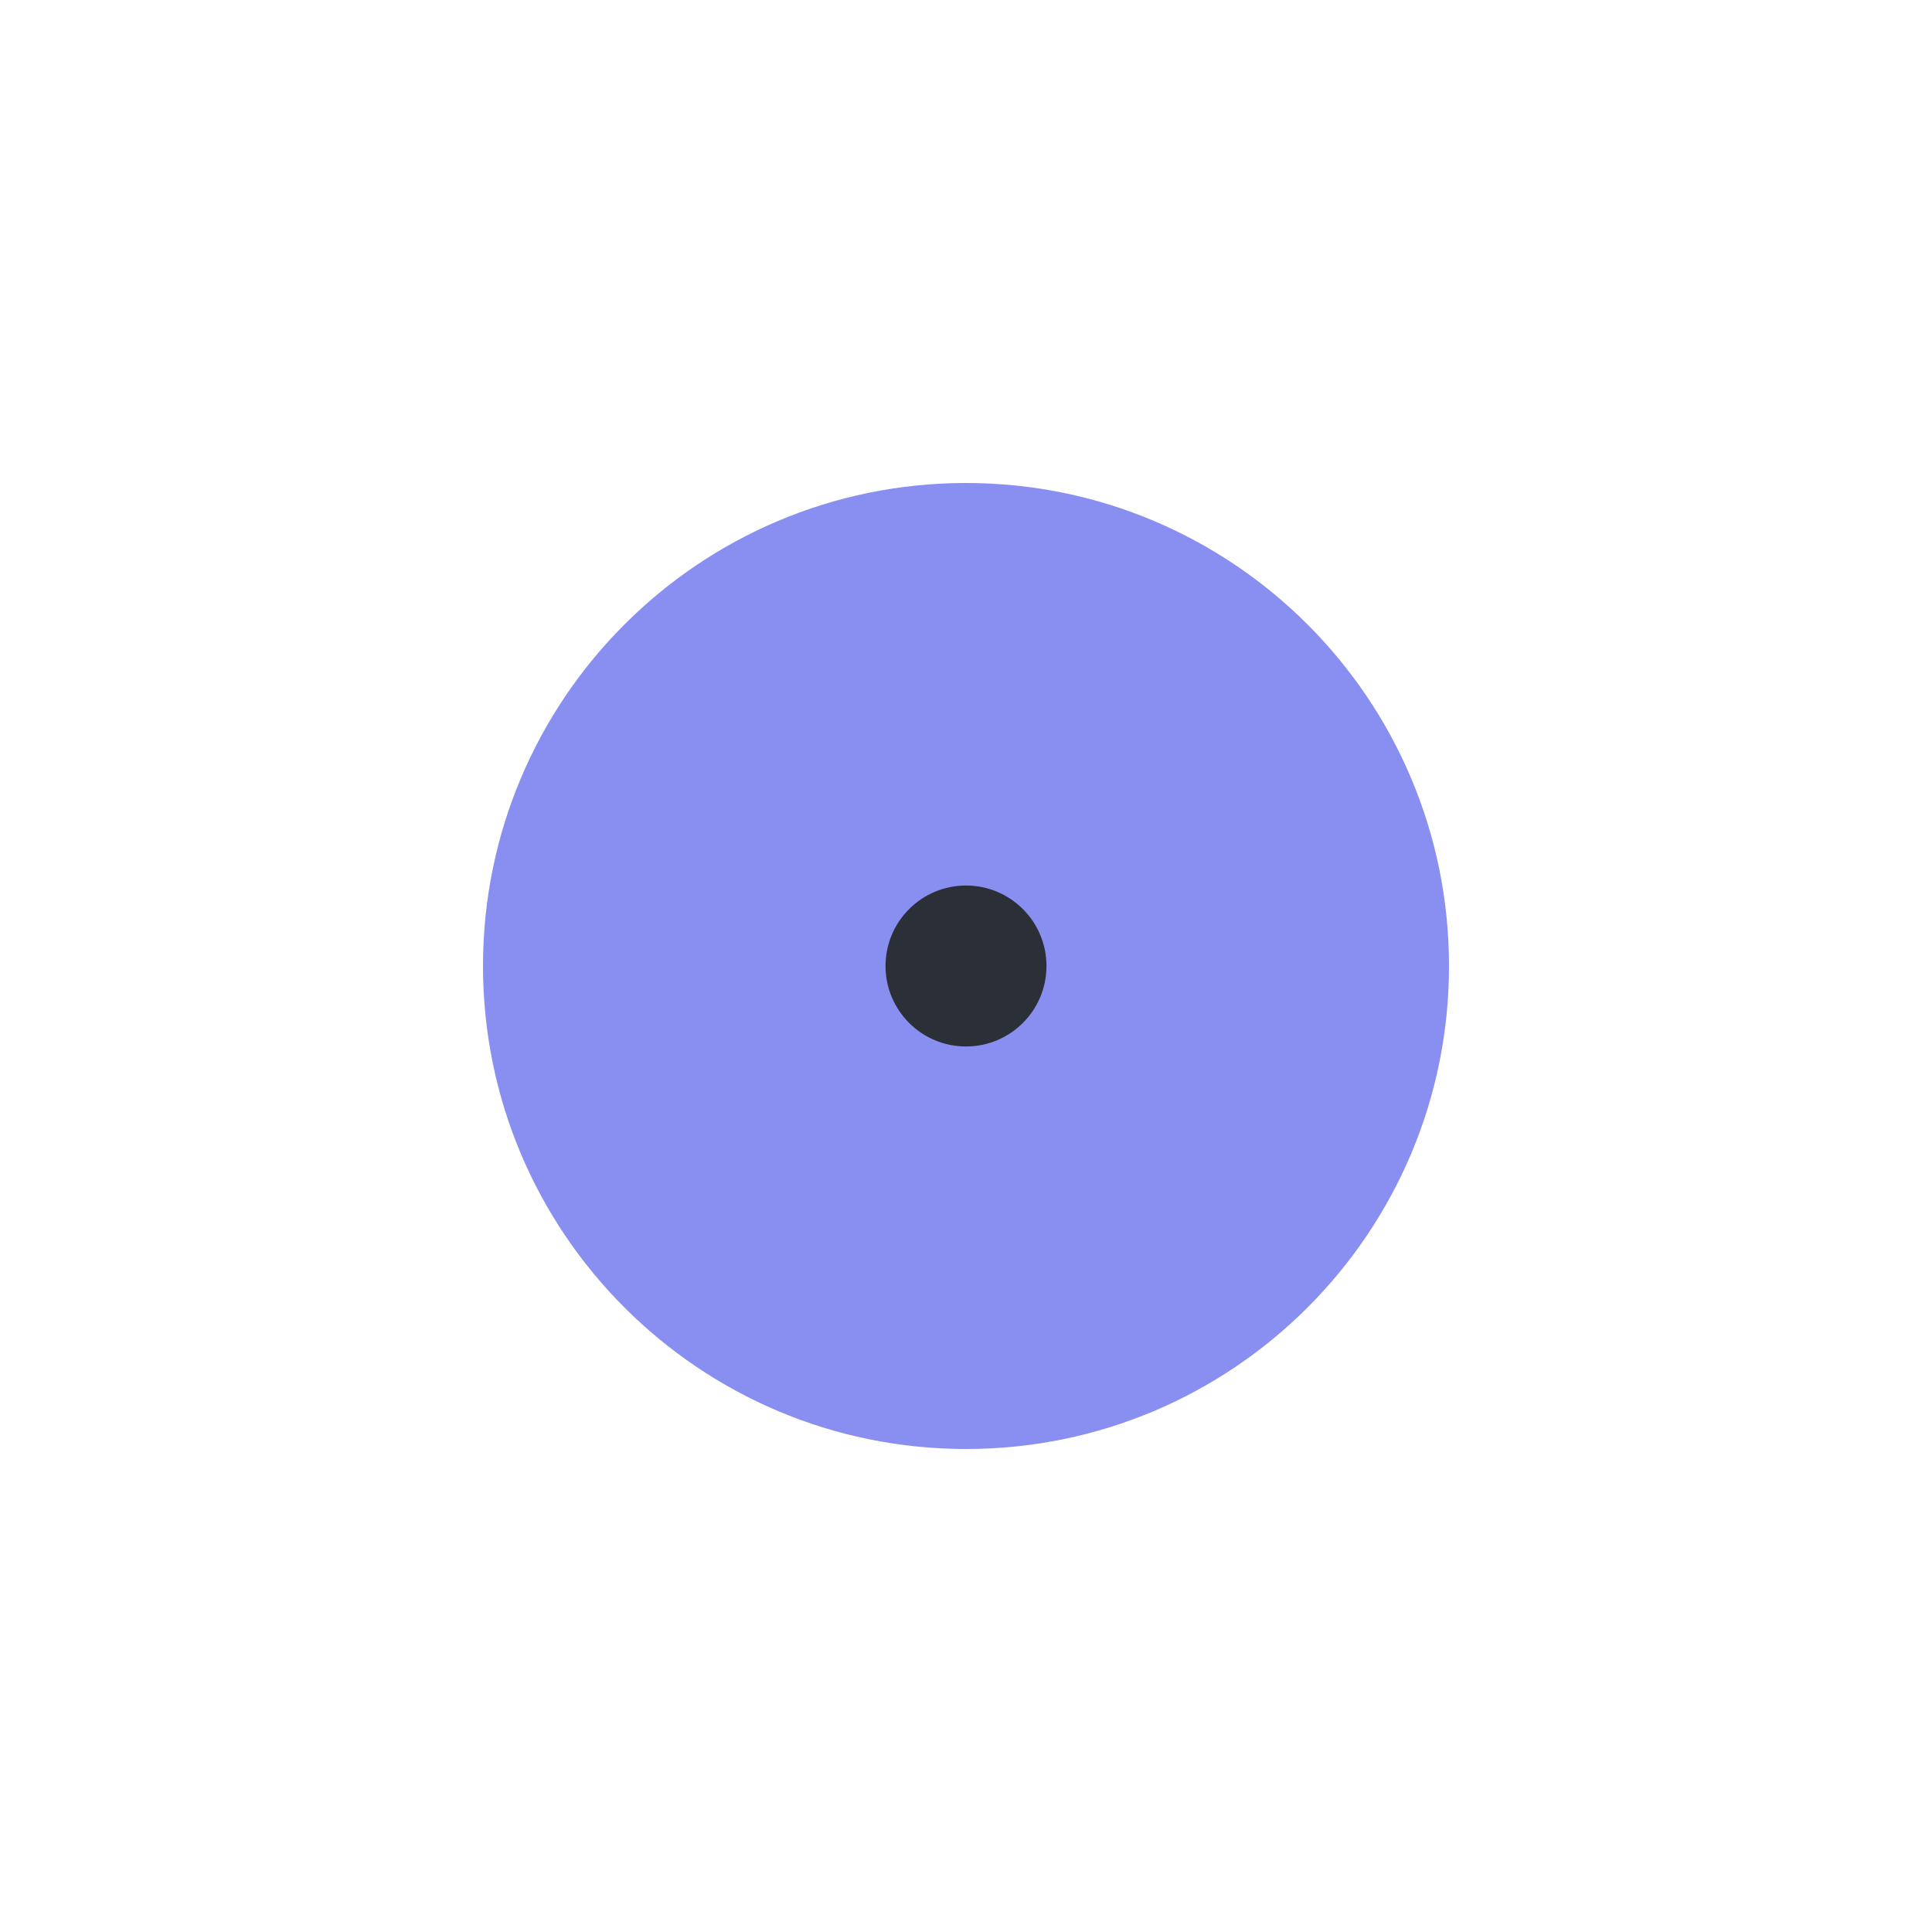
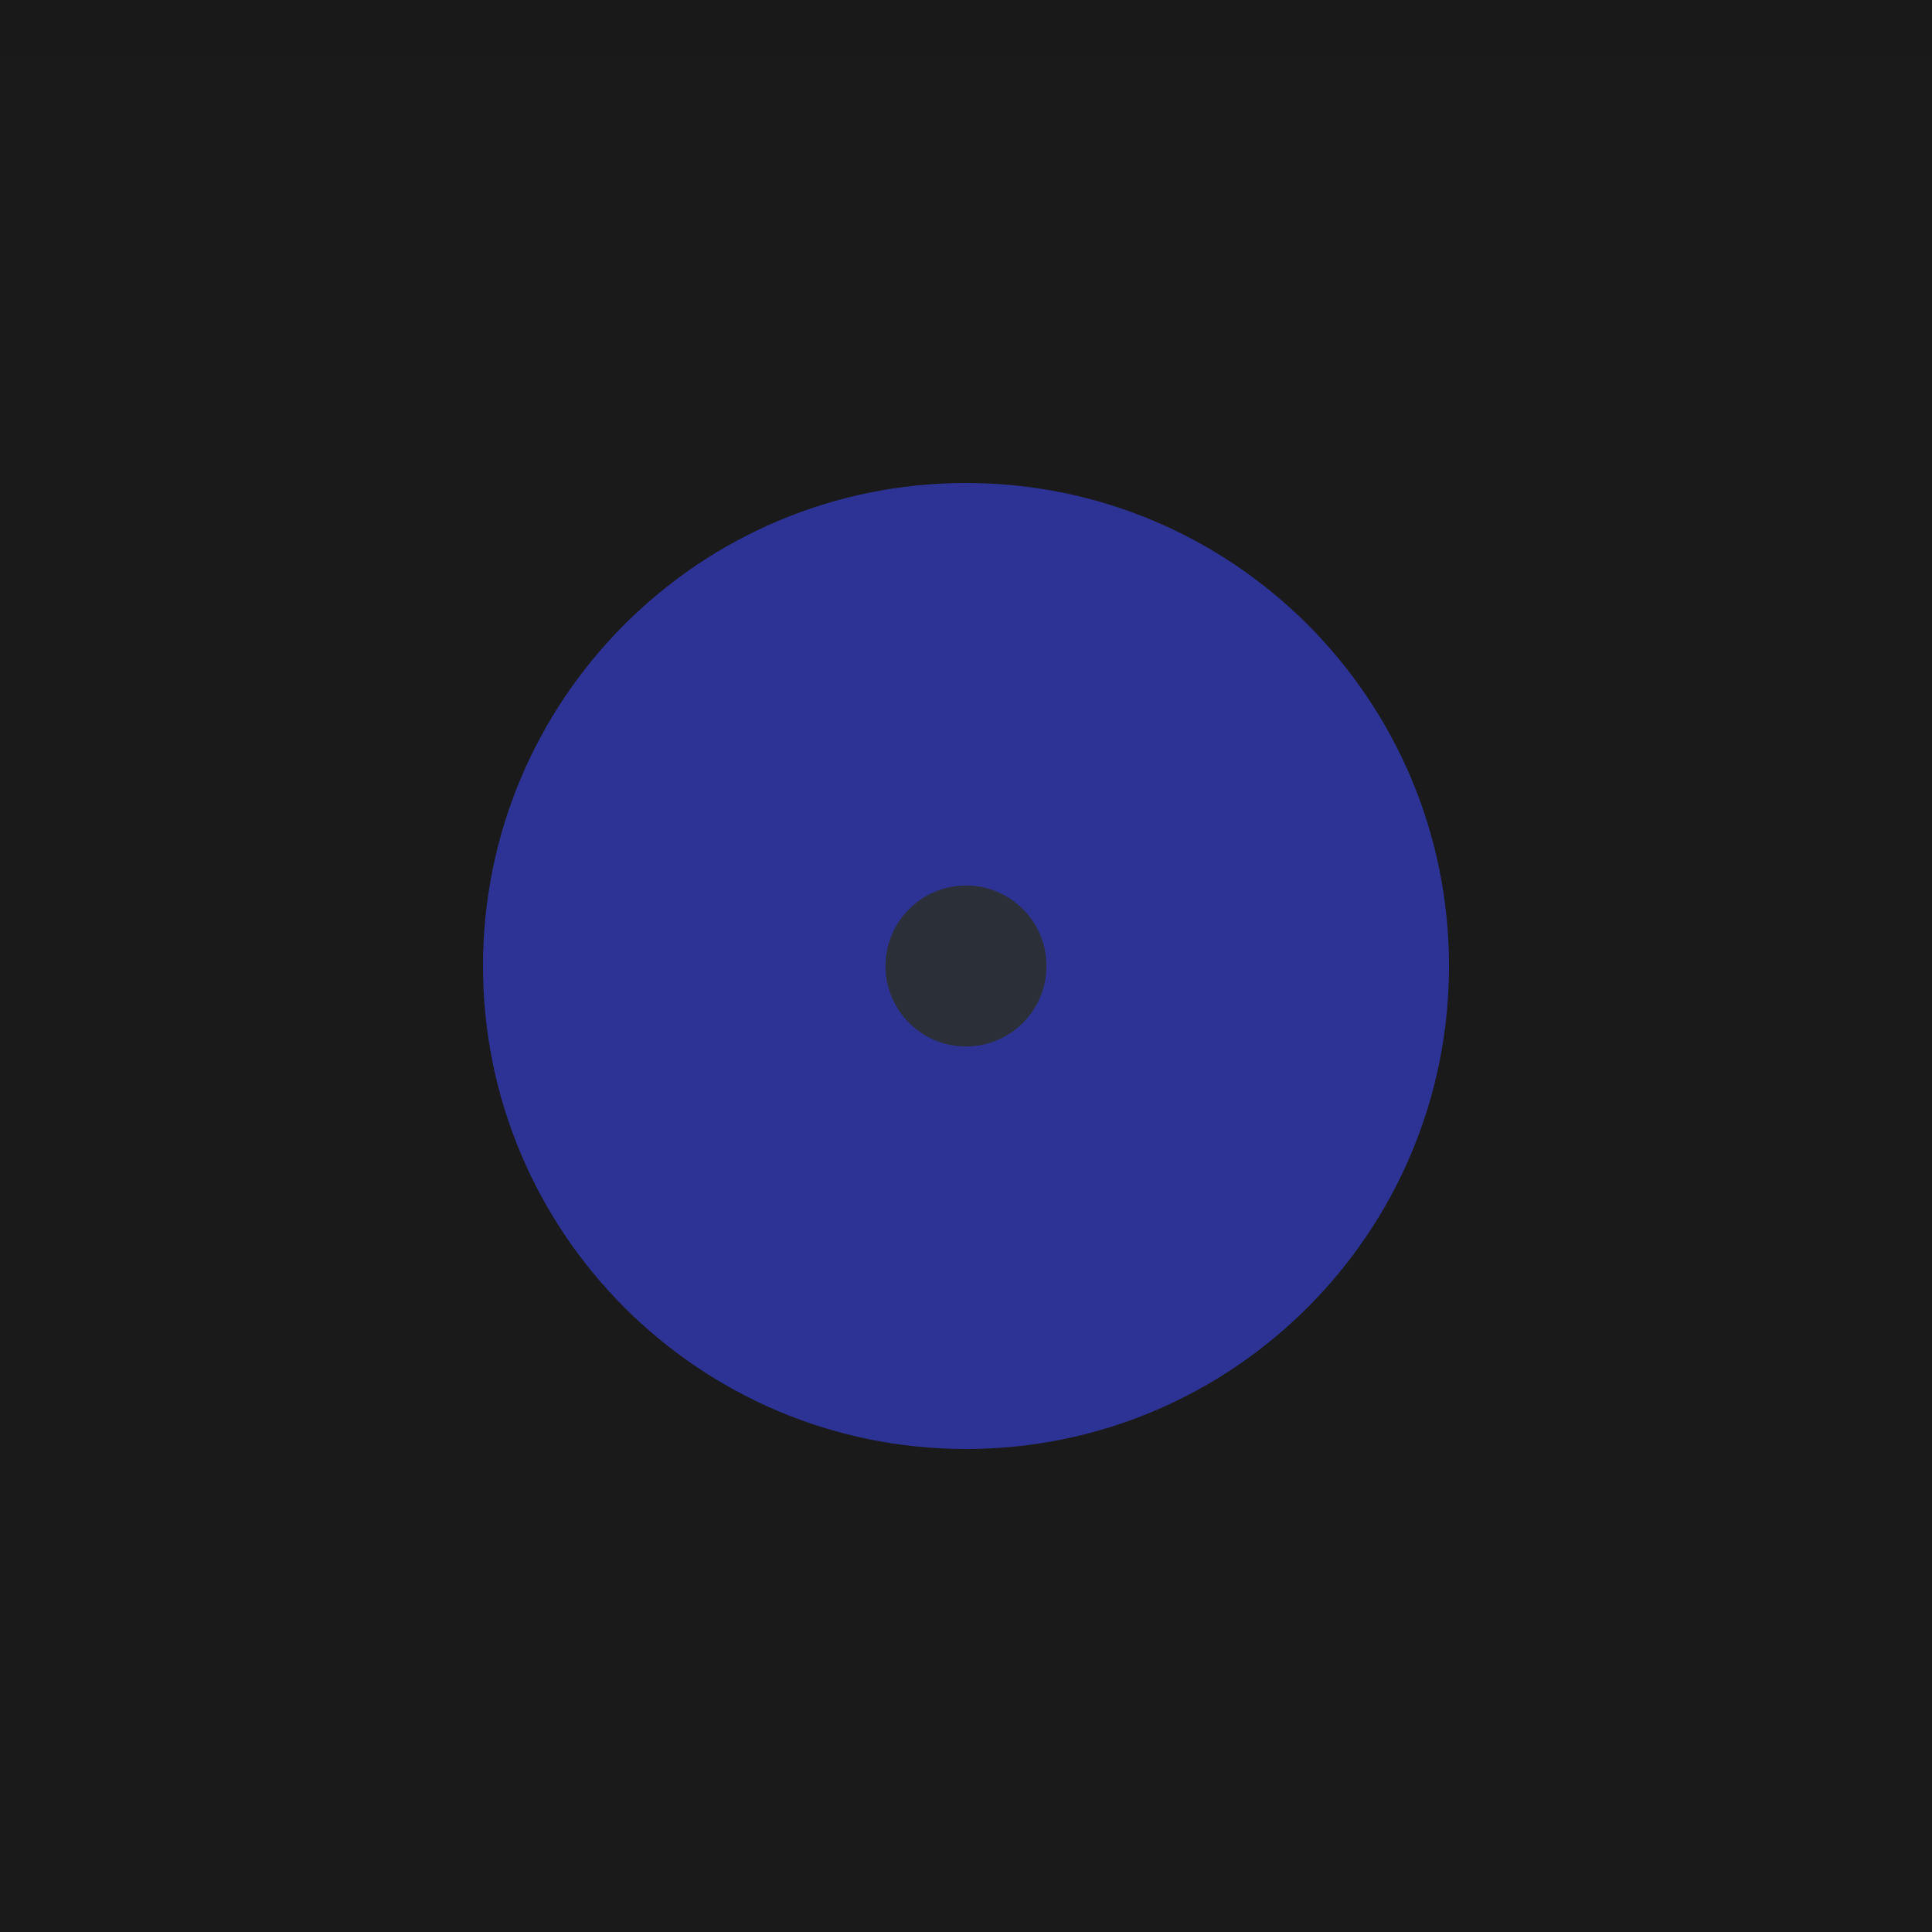
<svg xmlns="http://www.w3.org/2000/svg" width="32" height="32">
-   <path fill="#fff" d="M0 0h32v32H0z" />
-   <path fill="#ffffff" fill-opacity=".1" d="M0 0h32v1H0z" />
+   <path fill="#1a1a1a" d="M0 0h32v32H0z" />
+   <path fill="#1a1a1a" fill-opacity=".1" d="M0 0h32v1H0z" />
  <circle r="8" cy="16" cx="16" fill="#3a44e6" opacity=".6" />
  <circle r="1.333" cy="16" cx="16" fill="#2b3038" />
</svg>
